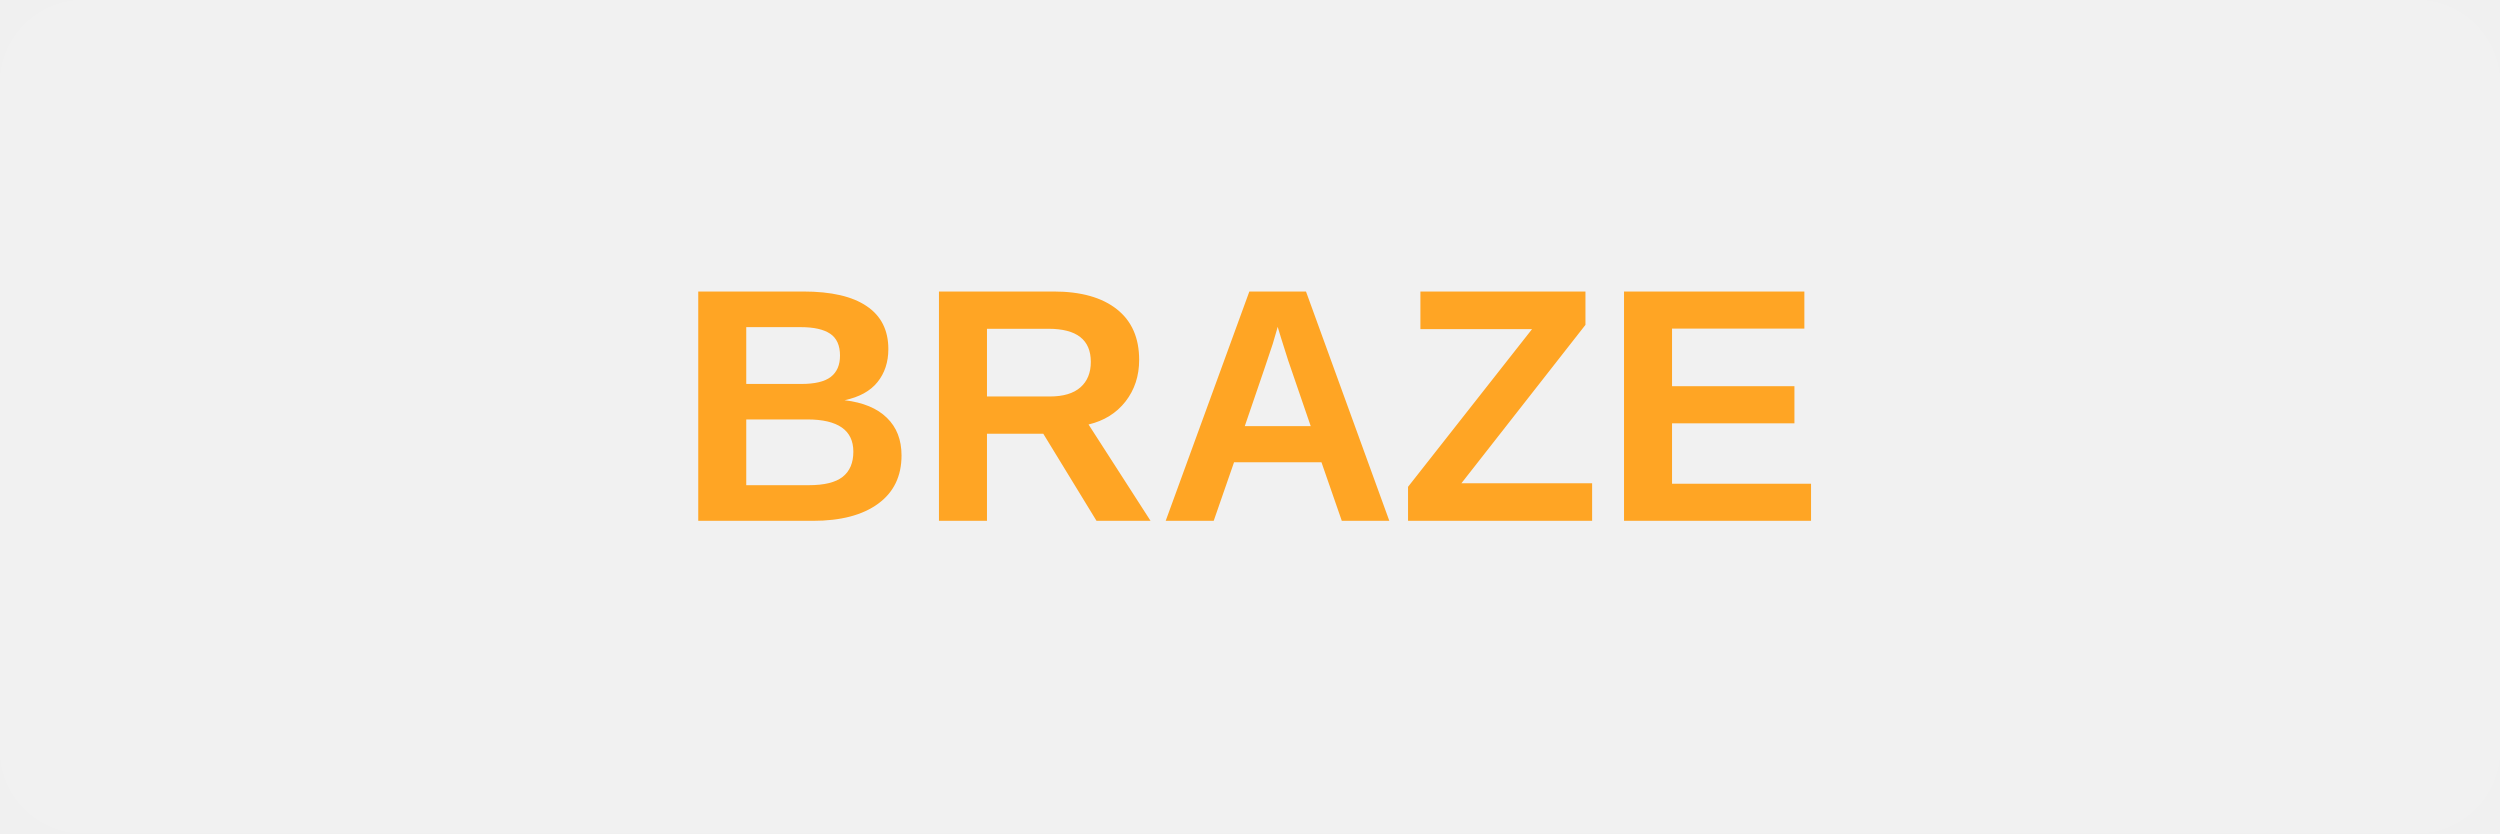
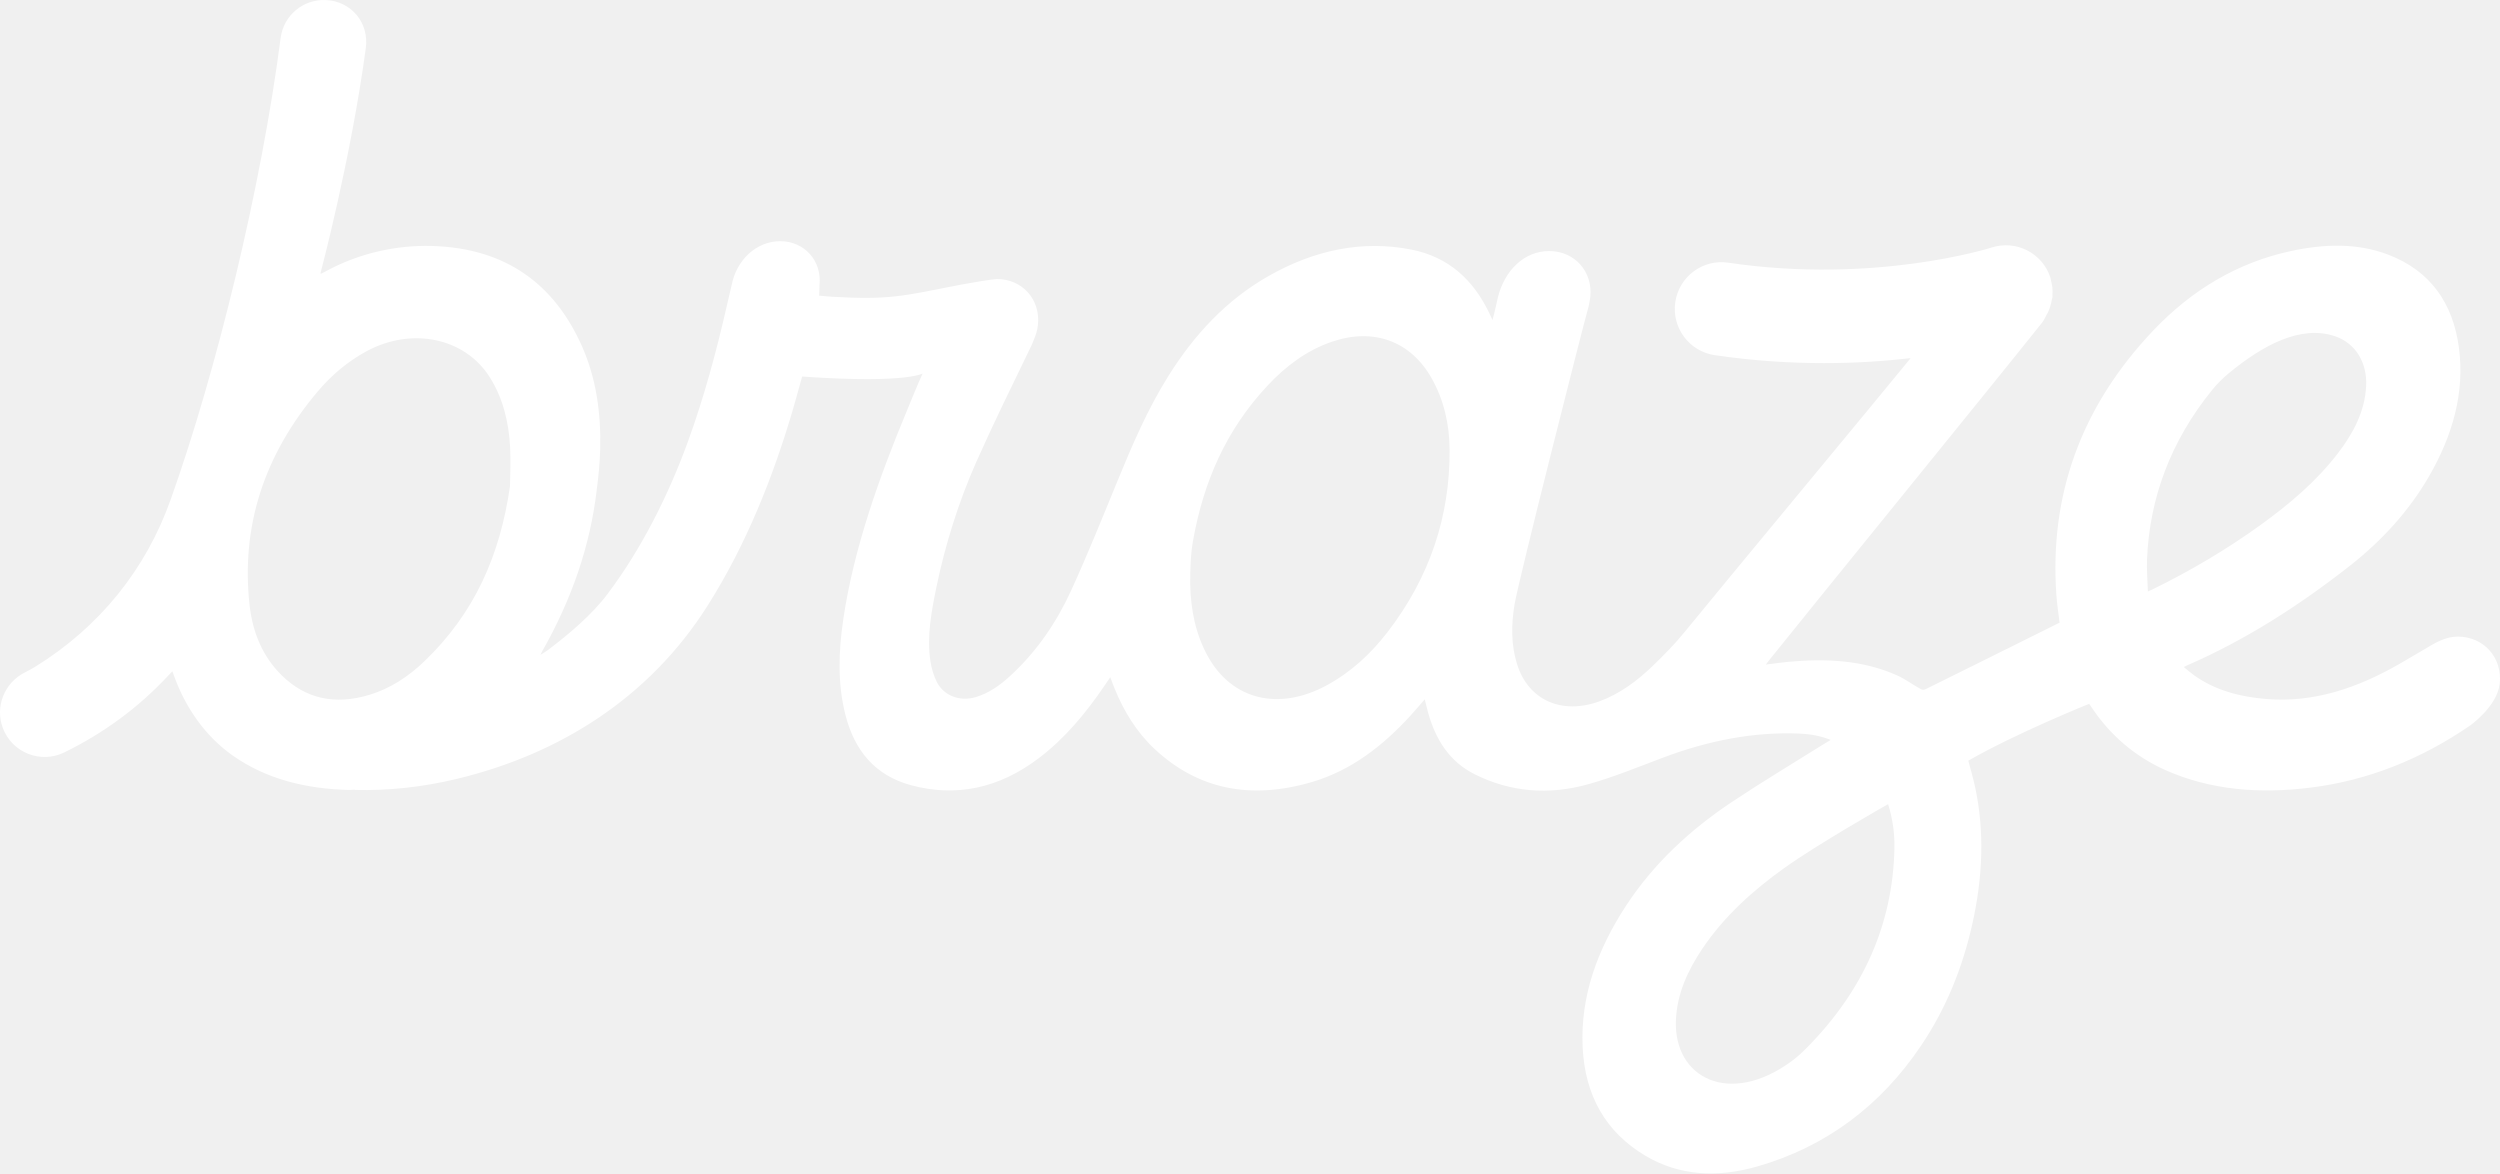
- <svg xmlns="http://www.w3.org/2000/svg" width="240" height="80" viewBox="0 0 240 80" fill="none">
-   <rect width="240" height="80" rx="8" fill="white" fill-opacity="0.1" />
-   <text x="120" y="50" font-family="Arial, sans-serif" font-size="32" font-weight="bold" fill="#FFA524" text-anchor="middle">
-     BRAZE
-   </text>
+ <svg xmlns="http://www.w3.org/2000/svg" id="Layer_2" data-name="Layer 2" viewBox="0 0 1670.99 784.31">
+   <defs>
+     <style>
+       .cls-1 {
+         fill: #fff;
+         stroke-width: 0px;
+       }
+     </style>
+   </defs>
+   <g id="Layer_1-2" data-name="Layer 1">
+     <path class="cls-1" d="M1642.77,425.49c-8.17,0-15.22,4.18-21.99,8.32,0,0-11.84,6.98-16.94,9.91-28.27,16.26-57.59,26.1-89.03,23.5-17.7-1.46-34.15-5.79-48.22-15.81-2.34-1.67-4.49-3.59-6.98-5.59,1.2-.58,1.82-.9,2.44-1.17,39.08-17.01,74.91-40.03,108.81-66.66,21.13-16.6,39.57-36.73,52.91-59.99,15.58-27.15,23.71-55.54,19.79-85.42-3.95-30.01-19.17-51.68-47.5-62.45-20.47-7.78-42.4-7.14-64.68-2.37-35.69,7.65-66.34,26-92,52.99-48.95,51.48-69.6,110.94-64.9,177.02.45,6.36,1.44,12.62,2.13,18.42-30.07,14.96-59.81,29.78-89.6,44.48-.97.48-2.11.49-3.03-.01-5.41-2.93-10.35-6.71-15.96-9.23-22.7-10.19-47.52-11.45-73.12-9.03-4.67.44-9.35,1.14-14.63,1.8,1.21-1.56,1.95-2.57,2.74-3.54,28.74-35.96,151.32-186.5,182.47-225.71.04-.11.09-.22.13-.33.94-1.29,1.56-2.78,2.31-4.19.33-.59.68-1.16.97-1.76.51-1.12.94-2.24,1.33-3.42.56-1.63.95-3.29,1.24-5,.09-.58.35-1.09.41-1.68.02-.21-.01-.41,0-.63.04-.52,0-1.05,0-1.57.05-1.44.09-2.87-.07-4.24-.14-1.39-.48-2.78-.81-4.17-.09-.33-.12-.68-.22-1.01-.13-.49-.16-.99-.32-1.48-5.34-16.37-22.96-25.32-39.34-20-.76.25-77.74,24.62-175.88,10.13-17.05-2.63-32.94,9.26-35.47,26.31-2.52,17.07,9.26,32.94,26.32,35.47,25.94,3.83,50.5,5.32,73.03,5.32s40.85-1.37,57.96-3.32c-25.72,31.53-120,144.99-151.46,183.5-6.28,7.7-13.35,14.87-20.52,21.81-10.59,10.26-22.25,19.04-36.1,24.09-25.13,9.15-47.35-.81-54.91-24.6-4.09-12.89-4.06-26.47-1.76-40.21,2.79-16.6,44.87-182.6,49.23-198.18.1-.35.37-1.37.45-1.72,0,0,.72-3.45.95-5.59,1.78-16.95-10.52-30.68-27.46-30.68s-29.77,13.16-34.23,30.68c-.01.05-2.46,11.18-3.68,15.42,0,0-1.58-3.38-2.12-4.52-10.54-22.15-27.08-37.62-52.12-42.56-32.74-6.46-64.73.22-95.51,17.72-28.33,16.1-49.67,39.33-66.79,66.61-13.98,22.27-24.14,46.05-33.98,69.99-10.07,24.53-19.96,49.14-31.01,73.32-9.75,21.36-22.96,40.89-40.75,57.24-6.86,6.3-14.28,11.65-23.27,14.29-10.5,3.08-21.2-.99-25.8-10.06-2.18-4.29-3.62-9.2-4.36-14.11-2.49-16.43.68-33.1,4.09-49.67,5.74-27.84,14.89-57.09,26.65-83.52,11.59-26.05,24.25-51.72,36.7-77.46.66-1.37,1.21-2.72,1.69-4.07,1.42-3.14,2.39-6.5,2.76-10.01,1.77-16.89-10.49-30.59-27.38-30.59-2.49,0-18.55,2.67-24.16,3.77-38.87,7.64-47.67,10.32-86.19,8.07-2.8-.17-5.58-.49-8.56-.76h0c.23-1.36.2-6.32.28-7.01,1.7-16.21-10.06-29.36-26.28-29.36s-29.39,13.02-32.44,29.36c-.05.26-1.19,4.95-3.09,13.26-7.06,30.97-15.32,61.73-26.36,91.96-12.76,34.92-30.53,70.65-53.46,101.17-10.48,13.96-25.79,26.86-39.83,37.47-1.36,1.03-2.87,1.87-5.08,3.29.68-1.39.86-1.81,1.08-2.2,19.73-34.64,32.2-70.61,36.55-108.05,1.21-9.01,2.08-18.07,2.32-27.25.62-24.28-2.72-47.53-12.19-68.84-18.66-41.97-51.34-65.51-100.01-66.97-24.06-.72-48.96,4.82-71.12,16.88-1.12.61-2.29,1.15-3.52,1.77-.03-.53-.07-.64-.04-.74,0,0,20.12-75.42,30.21-150.03C246.84,15.25,234.84.76,217.71.03c-15.13-.65-28.18,10.32-30.13,25.33-12.89,99.66-42.78,222.3-73.55,308.69-16.48,46.28-47.29,84.97-90.83,111.82-1.72,1.06-4.02,2.29-6.59,3.59-13.63,6.86-20.06,22.75-14.75,37.05,6.13,16.53,25.24,24.17,41.07,16.42,25.86-12.66,49.29-29.55,69.75-51.6.76-.82,1.54-1.61,2.53-2.66h0c.41,1.16.74,2.07,1.06,2.93,7.67,21.29,20.77,40.3,39.11,53.28,22.58,15.97,49.15,22.39,78,23.14,1.31.03,2.45-.18,3.69-.26l-.16.23c22.66.59,45.37-1.88,68-7.28,68.8-16.41,128.98-54.16,168.03-115.86,26.05-41.16,44.05-86.64,57.32-132.11,2.01-6.89,3.85-13.81,5.88-21.06,73.94,5.16,80.95-2.92,80.43-1.8-3.56,7.78-7.18,16.89-10.45,24.77-18.61,44.68-35.41,91.83-42.43,138.92-3.27,21.94-3.94,43.67,1.46,64.54,6.08,23.53,19.71,40.27,43.83,46.74,29.93,8.04,58.54,2.25,85.38-18.12,17.64-13.4,31.46-30.17,43.77-48.26,1.21-1.78,2.43-3.55,3.98-5.82h0c1.26,3.4,1.67,4.58,3,7.84,6.09,14.96,14.68,28.92,26.4,39.92,28.64,26.9,63.95,34.55,105.6,22.23,26.09-7.72,47.31-24.19,65.83-44.52,3.08-3.38,6.02-6.88,9.36-10.71.88,3.49,1.54,6.49,2.39,9.43,5.06,17.74,14.2,32.28,31.01,40.69,23.5,11.74,49.06,14.18,75.99,6.62,16.84-4.73,33.33-11.51,49.86-17.74,30.09-11.34,60.52-17.4,91.51-16.08,7.01.3,13.78,1.55,20.59,4.22-1.69,1.01-2.98,1.75-4.24,2.54-20.57,12.9-41.42,25.36-61.64,38.83-27.97,18.62-52.4,41.14-70.92,69.44-19.29,29.49-30.6,60.76-29.02,94.49,1.5,32.03,15.16,56.74,41.96,72.66,22.62,13.44,48.15,14.82,74.9,7.11,45.83-13.21,82.3-40.52,109.39-80.78,16.78-24.94,27.58-52.01,34.03-80.42,7.19-31.7,8.58-62.94,1.8-93.47-1.2-5.4-2.76-10.68-4.29-16.51h0c32.05-18.43,80.77-38.01,80.77-38.01,1,1.46,1.71,2.47,2.39,3.48,11.95,17.69,28.44,31.78,48.13,40.62,30.34,13.62,63.34,16.2,97.66,11.89,38.04-4.77,73.5-18.89,106.31-41.39,0,0,18.34-12.82,19.94-28.2,1.8-17.3-10.74-31.33-28.04-31.33ZM340.87,325.05c-6.72,46.5-23.81,84.73-56.9,116.65-10.82,10.44-23.01,18.5-37.13,22.75-23.12,6.96-42.52,2.5-58.23-12.76-12.99-12.62-19.76-28.87-21.79-47.22-5.73-51.79,9.06-99.74,45.73-143.03,9.16-10.82,19.91-19.87,32.35-26.62,30.29-16.44,65.63-9.04,82.25,17,8.93,13.99,12.92,30.04,13.82,47.23.51,9.85-.06,19.88-.1,26ZM927.23,422.74c-11.19,14.46-24.46,26.69-40.63,35.41-31.92,17.21-63.04,9.63-79.16-19.27-8.21-14.74-11.59-31.15-11.91-48.52-.09-4.84.1-9.71.3-14.01.23-5.07.71-10.16,1.62-15.18,7.1-39.5,22.11-73.74,49.6-103.25,12.3-13.2,26.43-23.83,43.41-29.58,27.82-9.43,52.5-.22,66.43,24.47,8.18,14.5,11.92,30.67,12.02,47.81.26,44.05-13.01,85.03-41.67,122.11ZM1207.45,700.54c-3.15,3.18-6.55,6.27-10.17,8.91-41.22,30.14-78.58,11.26-77.11-27.38.67-17.48,7.73-33.25,17.85-48.22,14.55-21.53,33.57-38.64,54.59-53.68,21.82-15.62,68.72-42.41,69.39-42.67,3.02,9.61,4.44,19.46,4.23,29.58-1.06,50.65-20.84,95.17-58.77,133.46ZM1439.08,393.79c-.91.45-1.85.83-3.45,1.54h0c-.21-7.42-.85-14.46-.56-21.56,1.71-41.1,15.92-79.01,43.38-112.96,3.31-4.09,7.06-7.86,11.11-11.21,22.9-18.93,48.48-32.74,71.43-24.76,13.53,4.71,21.32,17.6,20.53,33.26-.86,16.77-8.45,31.3-18.87,44.87-14.5,18.89-32.52,34.05-51.67,47.89-22.8,16.48-46.86,30.62-71.89,42.92Z" />
+   </g>
</svg>
